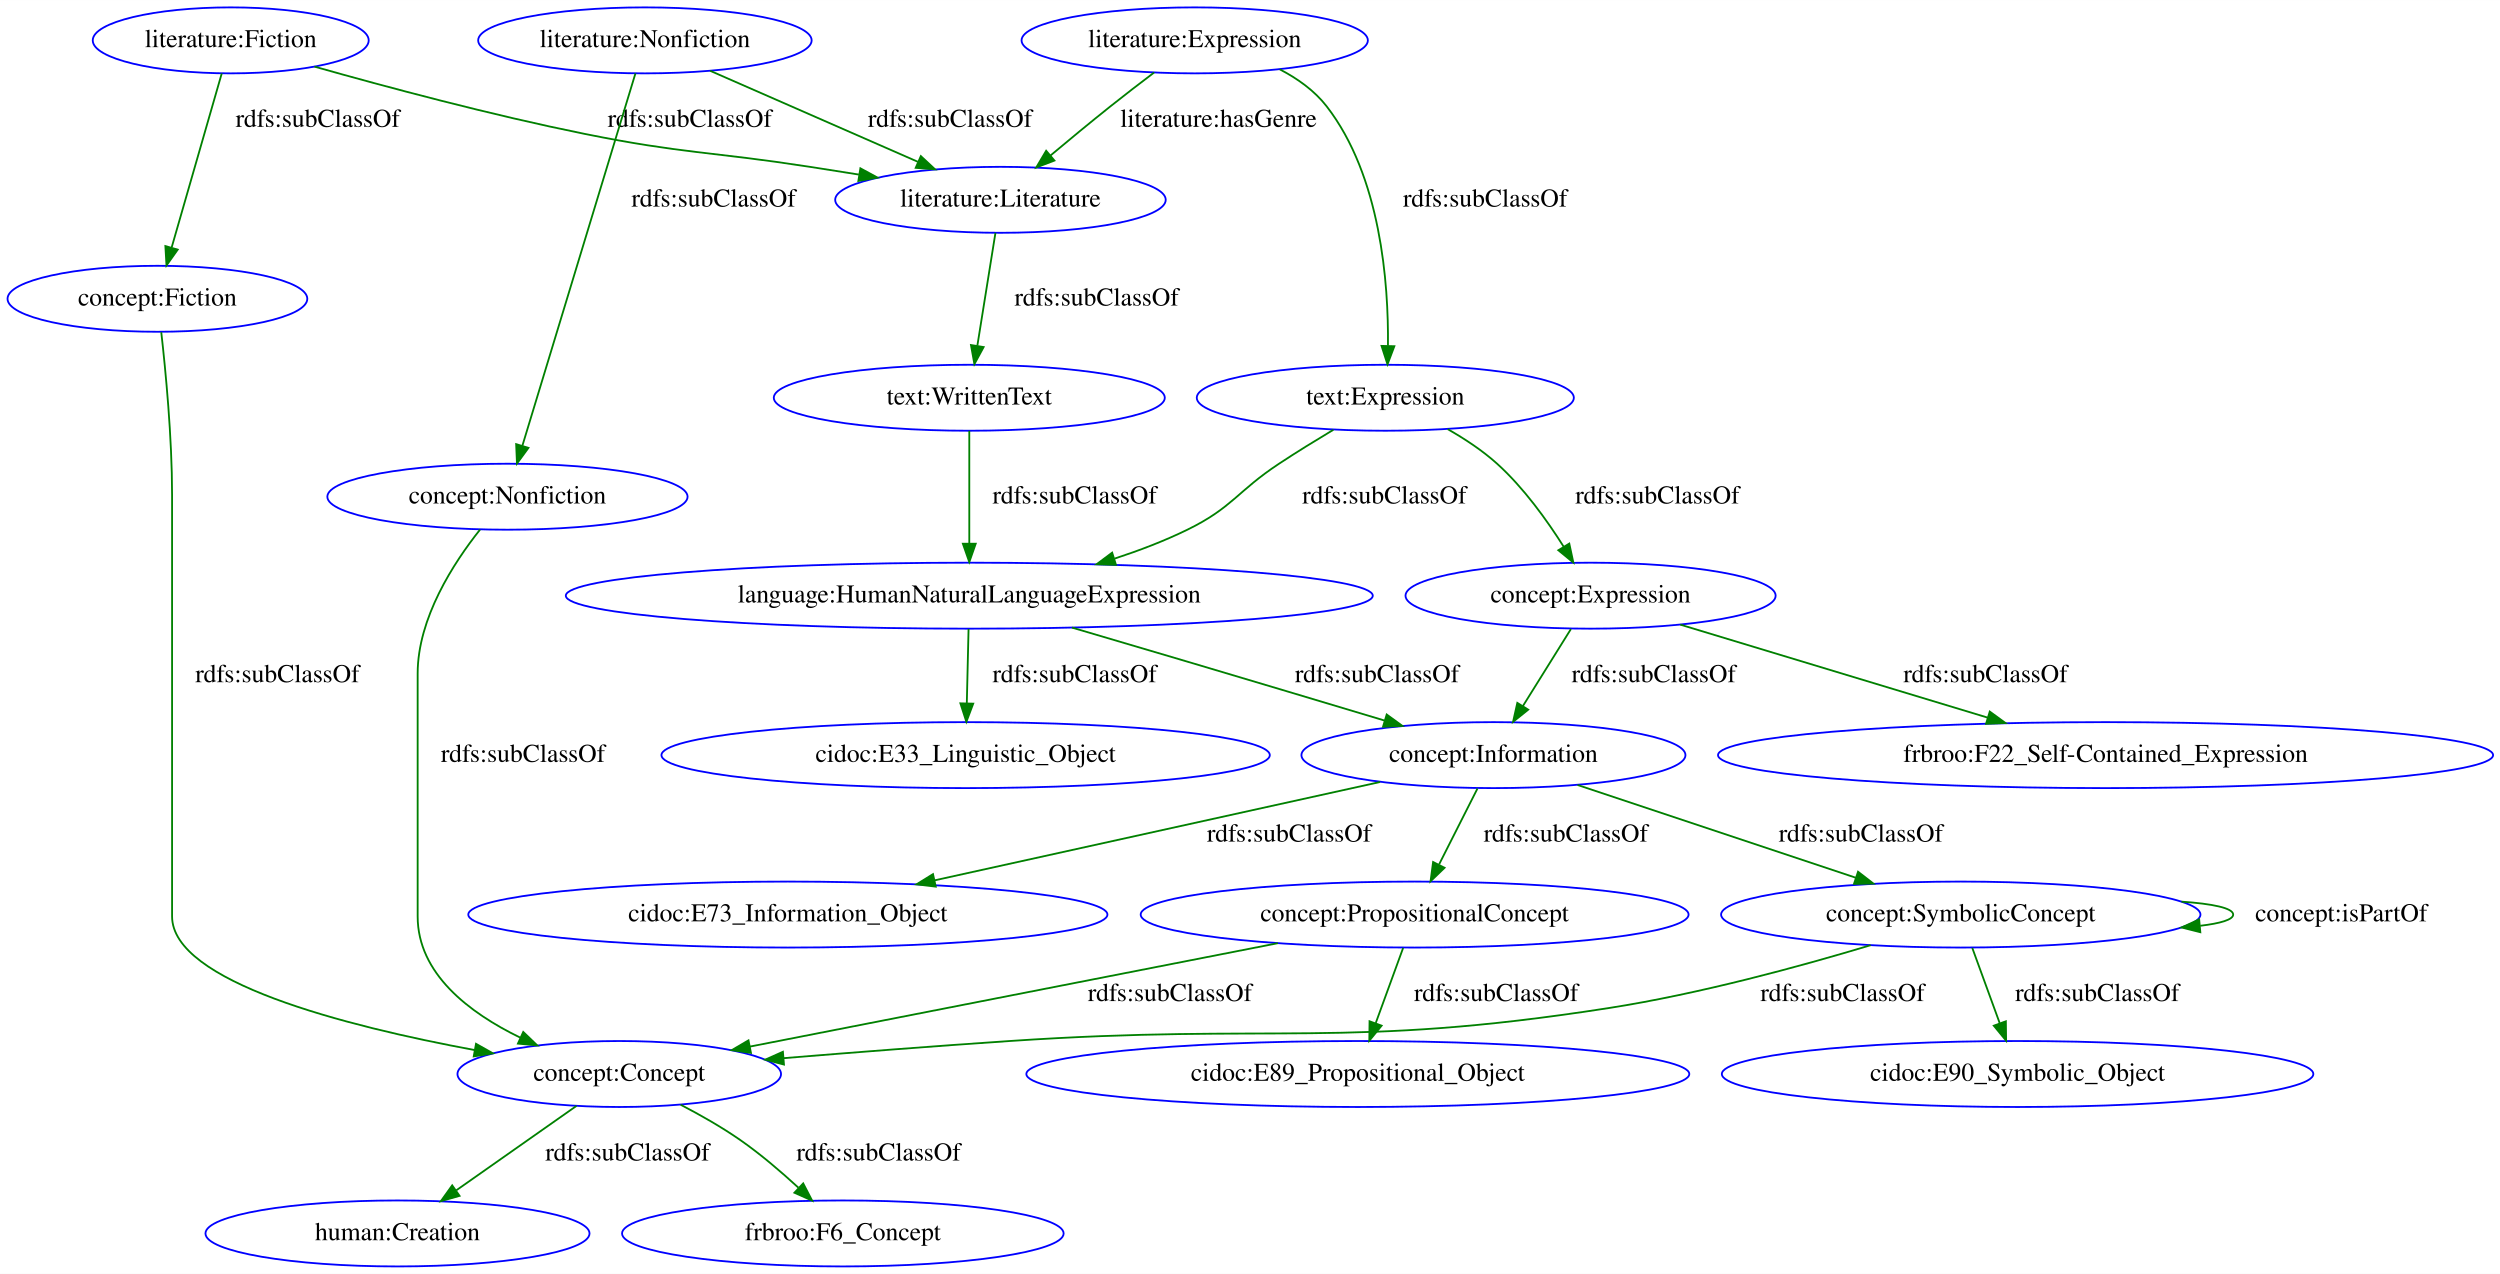
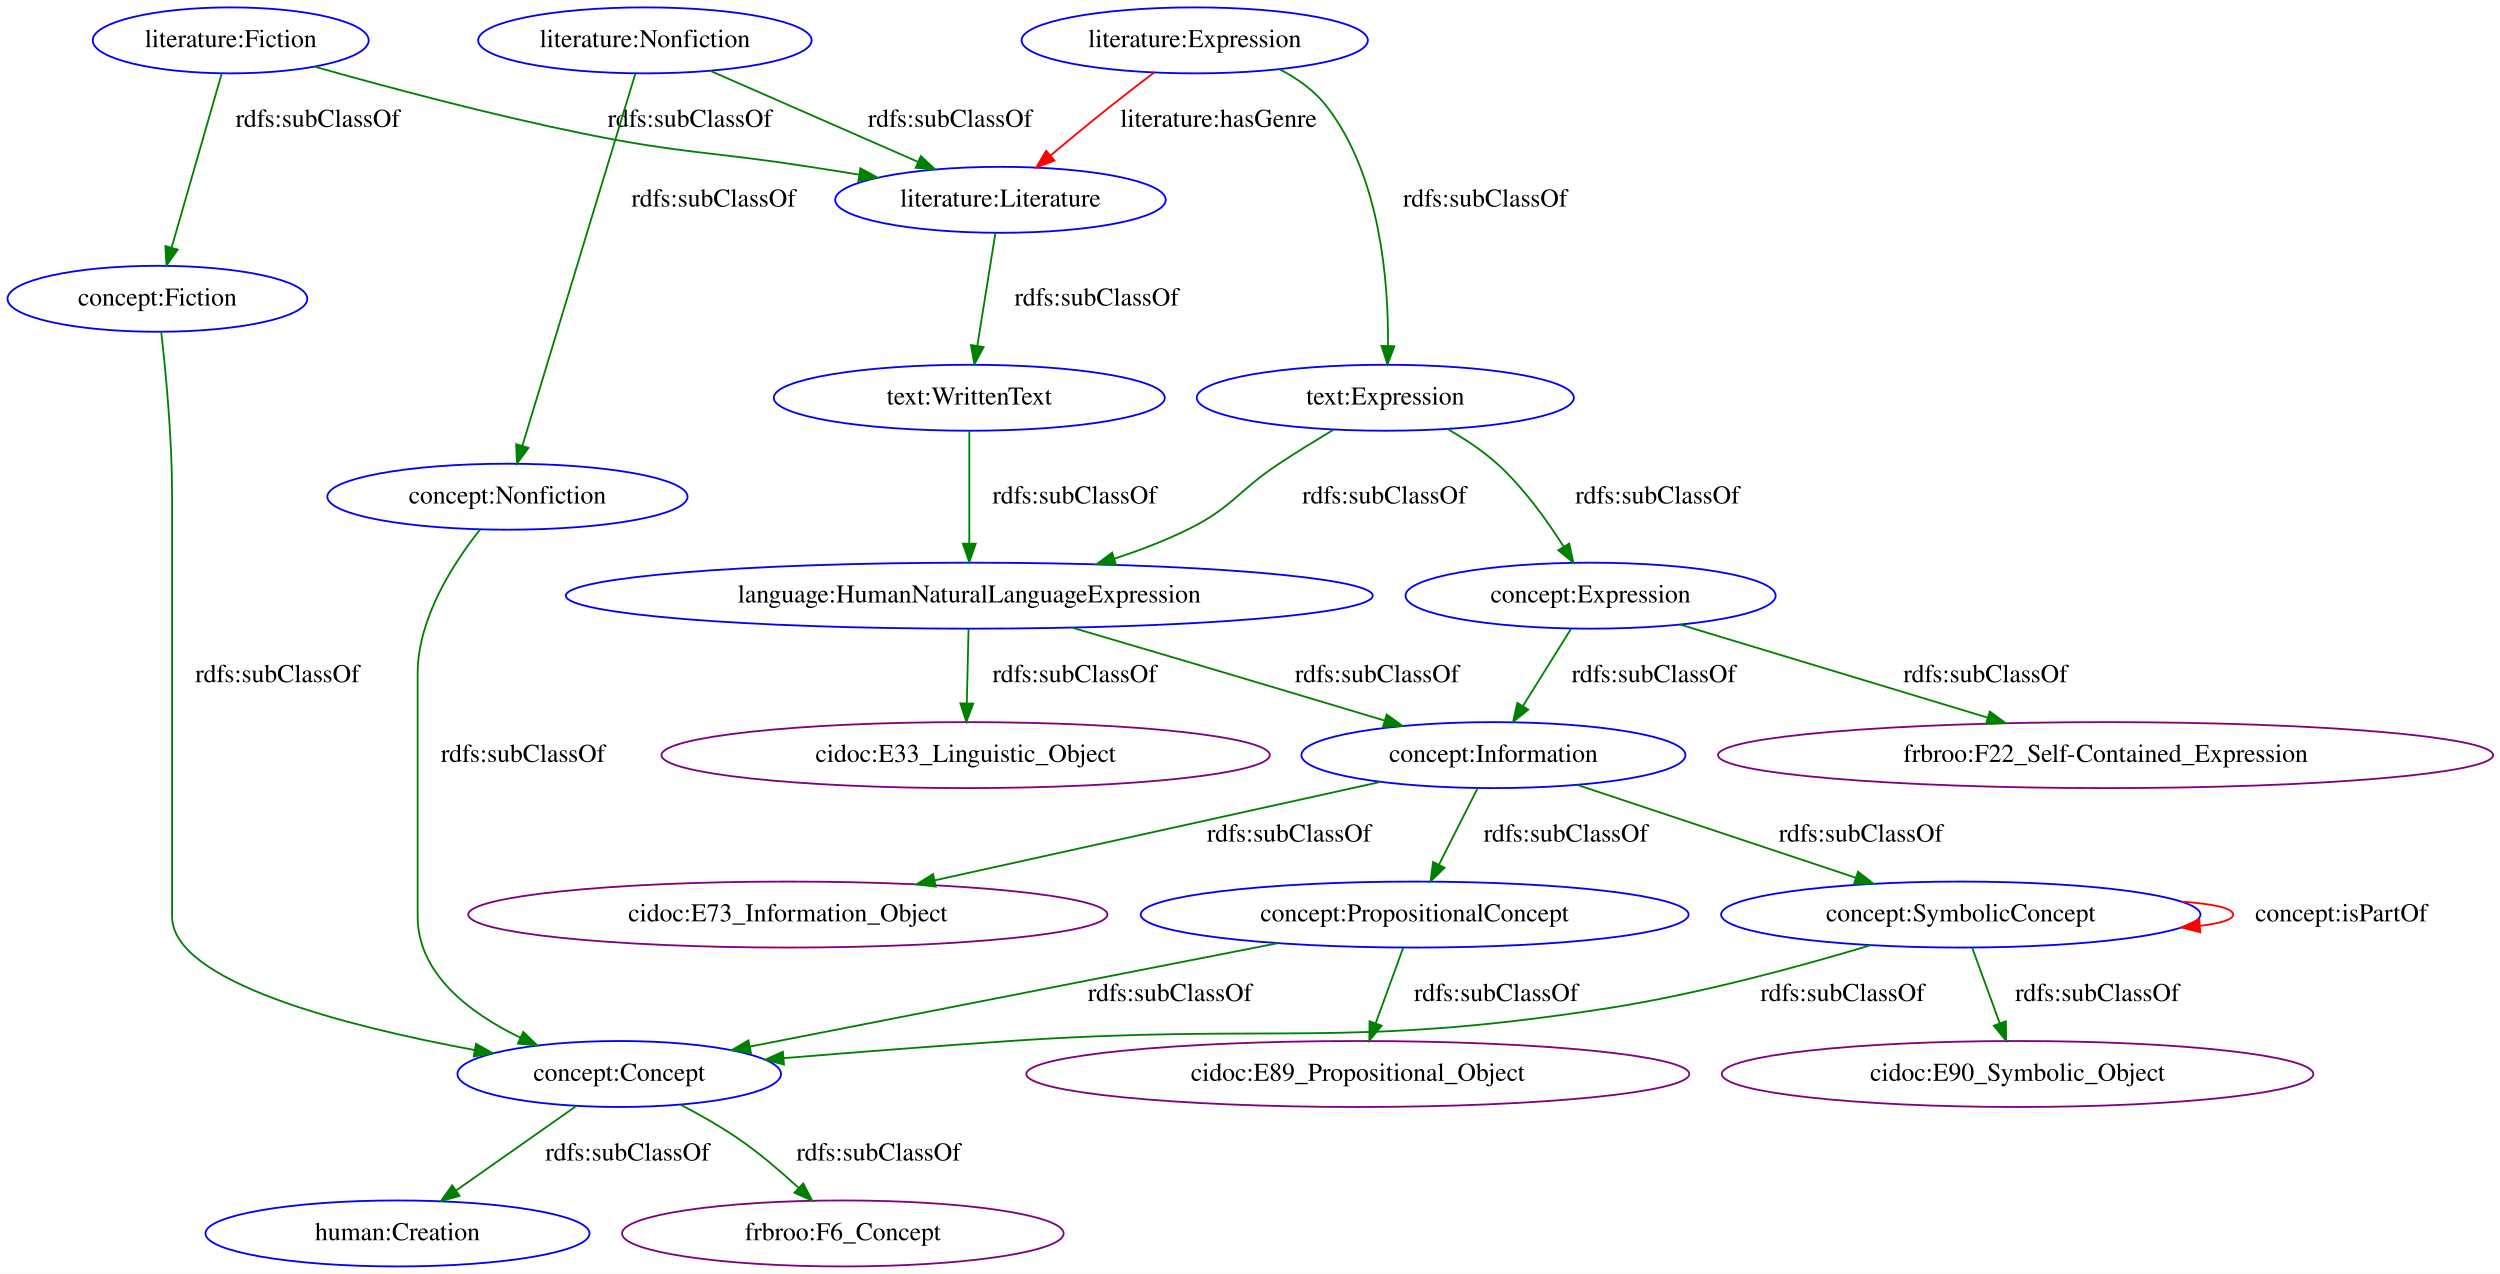
<svg xmlns="http://www.w3.org/2000/svg" xmlns:xlink="http://www.w3.org/1999/xlink" width="1364pt" height="695pt" viewBox="0.00 0.00 1364.12 695.00">
  <g id="graph0" class="graph" transform="scale(1 1) rotate(0) translate(4 691)">
    <polygon fill="white" stroke="none" points="-4,4 -4,-691 1360.12,-691 1360.12,4 -4,4" />
    <g id="node1" class="node">
      <g id="a_node1">
        <a xlink:href="http://www.knora.org/ontology/concept#Concept" xlink:title="concept:Concept">
          <ellipse fill="none" stroke="blue" cx="333.893" cy="-105" rx="88.284" ry="18" />
          <text text-anchor="middle" x="333.893" y="-101.3" font-family="Times,serif" font-size="14.00">concept:Concept</text>
        </a>
      </g>
    </g>
    <g id="node2" class="node">
      <g id="a_node2">
        <a xlink:href="http://www.knora.org/ontology/human#Creation" xlink:title="human:Creation">
          <ellipse fill="none" stroke="blue" cx="212.893" cy="-18" rx="104.782" ry="18" />
          <text text-anchor="middle" x="212.893" y="-14.3" font-family="Times,serif" font-size="14.00">human:Creation</text>
        </a>
      </g>
    </g>
    <g id="edge1" class="edge">
      <path fill="none" stroke="green" d="M310.563,-87.611C291.935,-74.525 265.631,-56.048 245.013,-41.564" />
      <polygon fill="green" stroke="green" points="246.759,-38.513 236.564,-35.629 242.735,-44.241 246.759,-38.513" />
      <text text-anchor="middle" x="338.393" y="-57.8" font-family="Times,serif" font-size="14.00">rdfs:subClassOf</text>
    </g>
    <g id="node3" class="node">
      <g id="a_node3">
        <a xlink:href="http://www.w3.org/2000/01/rdf-schema#frbroo:F6_Concept" xlink:title="frbroo:F6_Concept">
-           <ellipse fill="none" stroke="blue" cx="455.893" cy="-18" rx="120.479" ry="18" />
+           <ellipse fill="none" stroke="purple" cx="455.893" cy="-18" rx="120.479" ry="18" />
          <text text-anchor="middle" x="455.893" y="-14.3" font-family="Times,serif" font-size="14.00">frbroo:F6_Concept</text>
        </a>
      </g>
    </g>
    <g id="edge2" class="edge">
      <path fill="none" stroke="green" d="M367.374,-88.237C378.085,-82.676 389.781,-76.04 399.893,-69 410.923,-61.32 422.154,-51.714 431.634,-42.979" />
      <polygon fill="green" stroke="green" points="434.262,-45.313 439.143,-35.909 429.463,-40.216 434.262,-45.313" />
      <text text-anchor="middle" x="475.393" y="-57.8" font-family="Times,serif" font-size="14.00">rdfs:subClassOf</text>
    </g>
    <g id="node4" class="node">
      <g id="a_node4">
        <a xlink:href="http://www.knora.org/ontology/concept#PropositionalConcept" xlink:title="concept:PropositionalConcept">
          <ellipse fill="none" stroke="blue" cx="767.893" cy="-192" rx="149.473" ry="18" />
          <text text-anchor="middle" x="767.893" y="-188.3" font-family="Times,serif" font-size="14.00">concept:PropositionalConcept</text>
        </a>
      </g>
    </g>
    <g id="edge3" class="edge">
      <path fill="none" stroke="green" d="M693.285,-176.388C612.521,-160.57 484.639,-135.524 405.19,-119.964" />
      <polygon fill="green" stroke="green" points="405.756,-116.508 395.27,-118.021 404.41,-123.378 405.756,-116.508" />
      <text text-anchor="middle" x="634.393" y="-144.8" font-family="Times,serif" font-size="14.00">rdfs:subClassOf</text>
    </g>
    <g id="node5" class="node">
      <g id="a_node5">
        <a xlink:href="http://www.w3.org/2000/01/rdf-schema#cidoc:E89_Propositional_Object" xlink:title="cidoc:E89_Propositional_Object">
-           <ellipse fill="none" stroke="blue" cx="736.893" cy="-105" rx="180.868" ry="18" />
+           <ellipse fill="none" stroke="purple" cx="736.893" cy="-105" rx="180.868" ry="18" />
          <text text-anchor="middle" x="736.893" y="-101.3" font-family="Times,serif" font-size="14.00">cidoc:E89_Propositional_Object</text>
        </a>
      </g>
    </g>
    <g id="edge4" class="edge">
      <path fill="none" stroke="green" d="M761.619,-173.799C757.334,-162.047 751.568,-146.238 746.682,-132.842" />
      <polygon fill="green" stroke="green" points="749.871,-131.371 743.157,-123.175 743.295,-133.769 749.871,-131.371" />
      <text text-anchor="middle" x="812.393" y="-144.8" font-family="Times,serif" font-size="14.00">rdfs:subClassOf</text>
    </g>
    <g id="node6" class="node">
      <g id="a_node6">
        <a xlink:href="http://www.knora.org/ontology/concept#SymbolicConcept" xlink:title="concept:SymbolicConcept">
          <ellipse fill="none" stroke="blue" cx="1065.89" cy="-192" rx="130.777" ry="18" />
          <text text-anchor="middle" x="1065.89" y="-188.3" font-family="Times,serif" font-size="14.00">concept:SymbolicConcept</text>
        </a>
      </g>
    </g>
    <g id="edge5" class="edge">
      <path fill="none" stroke="green" d="M1016.74,-175.297C978.283,-163.722 923.24,-148.704 873.893,-141 730.082,-118.548 692.116,-132.791 546.893,-123 506.376,-120.268 461.563,-116.764 423.536,-113.648" />
      <polygon fill="green" stroke="green" points="423.766,-110.155 413.512,-112.823 423.191,-117.132 423.766,-110.155" />
      <text text-anchor="middle" x="1001.39" y="-144.8" font-family="Times,serif" font-size="14.00">rdfs:subClassOf</text>
    </g>
    <g id="edge7" class="edge">
-       <path fill="none" stroke="green" d="M1186.33,-199.047C1203.22,-197.897 1214.53,-195.548 1214.53,-192 1214.53,-189.228 1207.63,-187.188 1196.55,-185.88" />
-       <polygon fill="green" stroke="green" points="1196.6,-182.37 1186.33,-184.953 1195.97,-189.341 1196.6,-182.37" />
+       <path fill="none" stroke="red" d="M1186.33,-199.047C1203.22,-197.897 1214.53,-195.548 1214.53,-192 1214.53,-189.228 1207.63,-187.188 1196.55,-185.88" />
+       <polygon fill="red" stroke="red" points="1196.6,-182.37 1186.33,-184.953 1195.97,-189.341 1196.6,-182.37" />
      <text text-anchor="middle" x="1273.53" y="-188.3" font-family="Times,serif" font-size="14.00">concept:isPartOf</text>
    </g>
    <g id="node7" class="node">
      <g id="a_node7">
        <a xlink:href="http://www.w3.org/2000/01/rdf-schema#cidoc:E90_Symbolic_Object" xlink:title="cidoc:E90_Symbolic_Object">
-           <ellipse fill="none" stroke="blue" cx="1096.89" cy="-105" rx="161.372" ry="18" />
+           <ellipse fill="none" stroke="purple" cx="1096.89" cy="-105" rx="161.372" ry="18" />
          <text text-anchor="middle" x="1096.89" y="-101.3" font-family="Times,serif" font-size="14.00">cidoc:E90_Symbolic_Object</text>
        </a>
      </g>
    </g>
    <g id="edge6" class="edge">
      <path fill="none" stroke="green" d="M1072.17,-173.799C1076.45,-162.047 1082.22,-146.238 1087.1,-132.842" />
      <polygon fill="green" stroke="green" points="1090.49,-133.769 1090.63,-123.175 1083.91,-131.371 1090.49,-133.769" />
      <text text-anchor="middle" x="1140.39" y="-144.8" font-family="Times,serif" font-size="14.00">rdfs:subClassOf</text>
    </g>
    <g id="node8" class="node">
      <g id="a_node8">
        <a xlink:href="http://www.knora.org/ontology/concept#Information" xlink:title="concept:Information">
          <ellipse fill="none" stroke="blue" cx="810.893" cy="-279" rx="104.782" ry="18" />
          <text text-anchor="middle" x="810.893" y="-275.3" font-family="Times,serif" font-size="14.00">concept:Information</text>
        </a>
      </g>
    </g>
    <g id="edge8" class="edge">
      <path fill="none" stroke="green" d="M802.191,-260.799C796.188,-248.932 788.092,-232.928 781.273,-219.449" />
      <polygon fill="green" stroke="green" points="784.219,-217.519 776.581,-210.175 777.972,-220.679 784.219,-217.519" />
      <text text-anchor="middle" x="850.393" y="-231.8" font-family="Times,serif" font-size="14.00">rdfs:subClassOf</text>
    </g>
    <g id="edge9" class="edge">
      <path fill="none" stroke="green" d="M856.776,-262.706C899.346,-248.515 962.858,-227.345 1008.71,-212.06" />
      <polygon fill="green" stroke="green" points="1009.84,-215.375 1018.22,-208.892 1007.62,-208.734 1009.84,-215.375" />
      <text text-anchor="middle" x="1011.39" y="-231.8" font-family="Times,serif" font-size="14.00">rdfs:subClassOf</text>
    </g>
    <g id="node9" class="node">
      <g id="a_node9">
        <a xlink:href="http://www.w3.org/2000/01/rdf-schema#cidoc:E73_Information_Object" xlink:title="cidoc:E73_Information_Object">
-           <ellipse fill="none" stroke="blue" cx="425.893" cy="-192" rx="174.369" ry="18" />
+           <ellipse fill="none" stroke="purple" cx="425.893" cy="-192" rx="174.369" ry="18" />
          <text text-anchor="middle" x="425.893" y="-188.3" font-family="Times,serif" font-size="14.00">cidoc:E73_Information_Object</text>
        </a>
      </g>
    </g>
    <g id="edge10" class="edge">
      <path fill="none" stroke="green" d="M749.036,-264.343C683.057,-249.777 578.31,-226.651 506.051,-210.697" />
      <polygon fill="green" stroke="green" points="506.597,-207.234 496.077,-208.495 505.088,-214.069 506.597,-207.234" />
      <text text-anchor="middle" x="699.393" y="-231.8" font-family="Times,serif" font-size="14.00">rdfs:subClassOf</text>
    </g>
    <g id="node10" class="node">
      <g id="a_node10">
        <a xlink:href="http://www.knora.org/ontology/concept#Expression" xlink:title="concept:Expression">
          <ellipse fill="none" stroke="blue" cx="863.893" cy="-366" rx="100.983" ry="18" />
          <text text-anchor="middle" x="863.893" y="-362.3" font-family="Times,serif" font-size="14.00">concept:Expression</text>
        </a>
      </g>
    </g>
    <g id="edge11" class="edge">
      <path fill="none" stroke="green" d="M853.167,-347.799C845.624,-335.702 835.4,-319.305 826.897,-305.667" />
      <polygon fill="green" stroke="green" points="829.863,-303.809 821.602,-297.175 823.923,-307.513 829.863,-303.809" />
      <text text-anchor="middle" x="898.393" y="-318.8" font-family="Times,serif" font-size="14.00">rdfs:subClassOf</text>
    </g>
    <g id="node11" class="node">
      <g id="a_node11">
        <a xlink:href="http://www.w3.org/2000/01/rdf-schema#frbroo:F22_Self-Contained_Expression" xlink:title="frbroo:F22_Self-Contained_Expression">
-           <ellipse fill="none" stroke="blue" cx="1144.89" cy="-279" rx="211.463" ry="18" />
+           <ellipse fill="none" stroke="purple" cx="1144.89" cy="-279" rx="211.463" ry="18" />
          <text text-anchor="middle" x="1144.89" y="-275.3" font-family="Times,serif" font-size="14.00">frbroo:F22_Self-Contained_Expression</text>
        </a>
      </g>
    </g>
    <g id="edge12" class="edge">
      <path fill="none" stroke="green" d="M912.839,-350.194C959.372,-336.118 1029.64,-314.864 1080.65,-299.432" />
      <polygon fill="green" stroke="green" points="1081.71,-302.77 1090.27,-296.524 1079.68,-296.07 1081.71,-302.77" />
      <text text-anchor="middle" x="1079.39" y="-318.8" font-family="Times,serif" font-size="14.00">rdfs:subClassOf</text>
    </g>
    <g id="node12" class="node">
      <g id="a_node12">
        <a xlink:href="http://www.knora.org/ontology/language#HumanNaturalLanguageExpression" xlink:title="language:HumanNaturalLanguageExpression">
          <ellipse fill="none" stroke="blue" cx="524.893" cy="-366" rx="220.161" ry="18" />
          <text text-anchor="middle" x="524.893" y="-362.3" font-family="Times,serif" font-size="14.00">language:HumanNaturalLanguageExpression</text>
        </a>
      </g>
    </g>
    <g id="edge13" class="edge">
      <path fill="none" stroke="green" d="M580.906,-348.586C600.8,-342.74 623.351,-336.096 643.893,-330 679.653,-319.388 719.688,-307.405 751.594,-297.83" />
      <polygon fill="green" stroke="green" points="752.65,-301.168 761.221,-294.94 750.637,-294.463 752.65,-301.168" />
      <text text-anchor="middle" x="747.393" y="-318.8" font-family="Times,serif" font-size="14.00">rdfs:subClassOf</text>
    </g>
    <g id="node13" class="node">
      <g id="a_node13">
        <a xlink:href="http://www.w3.org/2000/01/rdf-schema#cidoc:E33_Linguistic_Object" xlink:title="cidoc:E33_Linguistic_Object">
-           <ellipse fill="none" stroke="blue" cx="522.893" cy="-279" rx="165.971" ry="18" />
+           <ellipse fill="none" stroke="purple" cx="522.893" cy="-279" rx="165.971" ry="18" />
          <text text-anchor="middle" x="522.893" y="-275.3" font-family="Times,serif" font-size="14.00">cidoc:E33_Linguistic_Object</text>
        </a>
      </g>
    </g>
    <g id="edge14" class="edge">
      <path fill="none" stroke="green" d="M524.488,-347.799C524.214,-336.163 523.847,-320.548 523.534,-307.237" />
      <polygon fill="green" stroke="green" points="527.031,-307.09 523.297,-297.175 520.033,-307.255 527.031,-307.09" />
      <text text-anchor="middle" x="582.393" y="-318.8" font-family="Times,serif" font-size="14.00">rdfs:subClassOf</text>
    </g>
    <g id="node14" class="node">
      <g id="a_node14">
        <a xlink:href="http://www.knora.org/ontology/text#Expression" xlink:title="text:Expression">
          <ellipse fill="none" stroke="blue" cx="751.893" cy="-474" rx="102.882" ry="18" />
          <text text-anchor="middle" x="751.893" y="-470.3" font-family="Times,serif" font-size="14.00">text:Expression</text>
        </a>
      </g>
    </g>
    <g id="edge15" class="edge">
      <path fill="none" stroke="green" d="M785.921,-456.867C795.218,-451.586 804.918,-445.2 812.893,-438 827.352,-424.945 840.133,-407.132 849.284,-392.614" />
      <polygon fill="green" stroke="green" points="852.275,-394.432 854.495,-384.073 846.299,-390.787 852.275,-394.432" />
      <text text-anchor="middle" x="900.393" y="-416.3" font-family="Times,serif" font-size="14.00">rdfs:subClassOf</text>
    </g>
    <g id="edge16" class="edge">
      <path fill="none" stroke="green" d="M723.581,-456.54C714.046,-450.832 703.413,-444.285 693.893,-438 671.04,-422.914 668.489,-414.035 643.893,-402 631.44,-395.907 617.726,-390.666 604.171,-386.232" />
      <polygon fill="green" stroke="green" points="604.939,-382.805 594.35,-383.146 602.841,-389.483 604.939,-382.805" />
      <text text-anchor="middle" x="751.393" y="-416.3" font-family="Times,serif" font-size="14.00">rdfs:subClassOf</text>
    </g>
    <g id="node15" class="node">
      <g id="a_node15">
        <a xlink:href="http://www.knora.org/ontology/text#WrittenText" xlink:title="text:WrittenText">
          <ellipse fill="none" stroke="blue" cx="524.893" cy="-474" rx="106.681" ry="18" />
          <text text-anchor="middle" x="524.893" y="-470.3" font-family="Times,serif" font-size="14.00">text:WrittenText</text>
        </a>
      </g>
    </g>
    <g id="edge17" class="edge">
      <path fill="none" stroke="green" d="M524.893,-455.969C524.893,-439.378 524.893,-413.883 524.893,-394.431" />
      <polygon fill="green" stroke="green" points="528.393,-394.341 524.893,-384.341 521.393,-394.341 528.393,-394.341" />
      <text text-anchor="middle" x="582.393" y="-416.3" font-family="Times,serif" font-size="14.00">rdfs:subClassOf</text>
    </g>
    <g id="node16" class="node">
      <g id="a_node16">
        <a xlink:href="http://www.knora.org/ontology/literature#Literature" xlink:title="literature:Literature">
          <ellipse fill="none" stroke="blue" cx="541.893" cy="-582" rx="90.184" ry="18" />
          <text text-anchor="middle" x="541.893" y="-578.3" font-family="Times,serif" font-size="14.00">literature:Literature</text>
        </a>
      </g>
    </g>
    <g id="edge18" class="edge">
      <path fill="none" stroke="green" d="M539.161,-563.969C536.501,-547.378 532.412,-521.883 529.292,-502.431" />
      <polygon fill="green" stroke="green" points="532.713,-501.66 527.674,-492.341 525.802,-502.769 532.713,-501.66" />
      <text text-anchor="middle" x="594.393" y="-524.3" font-family="Times,serif" font-size="14.00">rdfs:subClassOf</text>
    </g>
    <g id="node17" class="node">
      <g id="a_node17">
        <a xlink:href="http://www.knora.org/ontology/literature#Fiction" xlink:title="literature:Fiction">
          <ellipse fill="none" stroke="blue" cx="121.893" cy="-669" rx="75.287" ry="18" />
          <text text-anchor="middle" x="121.893" y="-665.3" font-family="Times,serif" font-size="14.00">literature:Fiction</text>
        </a>
      </g>
    </g>
    <g id="edge19" class="edge">
      <path fill="none" stroke="green" d="M167.583,-654.672C206.487,-643.683 264.002,-628.284 314.893,-618 369.047,-607.056 383.295,-608.457 437.893,-600 446.562,-598.657 455.633,-597.221 464.651,-595.773" />
      <polygon fill="green" stroke="green" points="465.47,-599.186 474.785,-594.139 464.355,-592.276 465.47,-599.186" />
      <text text-anchor="middle" x="372.393" y="-621.8" font-family="Times,serif" font-size="14.00">rdfs:subClassOf</text>
    </g>
    <g id="node18" class="node">
      <g id="a_node18">
        <a xlink:href="http://www.knora.org/ontology/concept#Fiction" xlink:title="concept:Fiction">
          <ellipse fill="none" stroke="blue" cx="81.893" cy="-528" rx="81.786" ry="18" />
          <text text-anchor="middle" x="81.893" y="-524.3" font-family="Times,serif" font-size="14.00">concept:Fiction</text>
        </a>
      </g>
    </g>
    <g id="edge20" class="edge">
      <path fill="none" stroke="green" d="M116.988,-650.956C110.181,-627.3 97.795,-584.26 89.707,-556.153" />
      <polygon fill="green" stroke="green" points="92.967,-554.826 86.838,-546.184 86.24,-556.761 92.967,-554.826" />
      <text text-anchor="middle" x="169.393" y="-621.8" font-family="Times,serif" font-size="14.00">rdfs:subClassOf</text>
    </g>
    <g id="edge23" class="edge">
      <path fill="none" stroke="green" d="M83.995,-509.772C86.365,-488.823 89.893,-452.374 89.893,-421 89.893,-421 89.893,-421 89.893,-191 89.893,-155.387 183.759,-131.252 255.053,-118.057" />
      <polygon fill="green" stroke="green" points="255.733,-121.491 264.951,-116.267 254.487,-114.602 255.733,-121.491" />
      <text text-anchor="middle" x="147.393" y="-318.8" font-family="Times,serif" font-size="14.00">rdfs:subClassOf</text>
    </g>
    <g id="node19" class="node">
      <g id="a_node19">
        <a xlink:href="http://www.knora.org/ontology/literature#Nonfiction" xlink:title="literature:Nonfiction">
          <ellipse fill="none" stroke="blue" cx="347.893" cy="-669" rx="90.984" ry="18" />
          <text text-anchor="middle" x="347.893" y="-665.3" font-family="Times,serif" font-size="14.00">literature:Nonfiction</text>
        </a>
      </g>
    </g>
    <g id="edge21" class="edge">
      <path fill="none" stroke="green" d="M383.475,-652.41C415.371,-638.435 462.318,-617.865 496.827,-602.745" />
      <polygon fill="green" stroke="green" points="498.453,-605.854 506.208,-598.635 495.644,-599.443 498.453,-605.854" />
      <text text-anchor="middle" x="514.393" y="-621.8" font-family="Times,serif" font-size="14.00">rdfs:subClassOf</text>
    </g>
    <g id="node20" class="node">
      <g id="a_node20">
        <a xlink:href="http://www.knora.org/ontology/concept#Nonfiction" xlink:title="concept:Nonfiction">
          <ellipse fill="none" stroke="blue" cx="272.893" cy="-420" rx="98.283" ry="18" />
          <text text-anchor="middle" x="272.893" y="-416.3" font-family="Times,serif" font-size="14.00">concept:Nonfiction</text>
        </a>
      </g>
    </g>
    <g id="edge22" class="edge">
      <path fill="none" stroke="green" d="M342.738,-651.023C329.919,-608.808 296.525,-498.83 281.021,-447.769" />
      <polygon fill="green" stroke="green" points="284.338,-446.648 278.084,-438.096 277.64,-448.682 284.338,-446.648" />
      <text text-anchor="middle" x="385.393" y="-578.3" font-family="Times,serif" font-size="14.00">rdfs:subClassOf</text>
    </g>
    <g id="edge24" class="edge">
      <path fill="none" stroke="green" d="M257.925,-402.039C243.515,-383.913 223.893,-353.689 223.893,-323.5 223.893,-323.5 223.893,-323.5 223.893,-191 223.893,-159.776 251.987,-138.402 279.779,-124.898" />
      <polygon fill="green" stroke="green" points="281.51,-127.955 289.152,-120.617 278.601,-121.588 281.51,-127.955" />
      <text text-anchor="middle" x="281.393" y="-275.3" font-family="Times,serif" font-size="14.00">rdfs:subClassOf</text>
    </g>
    <g id="node21" class="node">
      <g id="a_node21">
        <a xlink:href="http://www.knora.org/ontology/literature#Expression" xlink:title="literature:Expression">
          <ellipse fill="none" stroke="blue" cx="647.893" cy="-669" rx="94.484" ry="18" />
          <text text-anchor="middle" x="647.893" y="-665.3" font-family="Times,serif" font-size="14.00">literature:Expression</text>
        </a>
      </g>
    </g>
    <g id="edge25" class="edge">
      <path fill="none" stroke="green" d="M694.285,-653.198C703.977,-648.167 713.254,-641.57 719.893,-633 749.432,-594.867 753.701,-536.466 753.337,-502.371" />
      <polygon fill="green" stroke="green" points="756.832,-502.121 753.083,-492.212 749.835,-502.297 756.832,-502.121" />
      <text text-anchor="middle" x="806.393" y="-578.3" font-family="Times,serif" font-size="14.00">rdfs:subClassOf</text>
    </g>
    <g id="edge26" class="edge">
-       <path fill="none" stroke="green" d="M625.746,-651.462C618.129,-645.692 609.585,-639.127 601.893,-633 591.097,-624.401 579.4,-614.736 569.226,-606.211" />
-       <polygon fill="green" stroke="green" points="571.345,-603.42 561.439,-599.661 566.839,-608.777 571.345,-603.42" />
+       <path fill="none" stroke="red" d="M625.746,-651.462C618.129,-645.692 609.585,-639.127 601.893,-633 591.097,-624.401 579.4,-614.736 569.226,-606.211" />
+       <polygon fill="red" stroke="red" points="571.345,-603.42 561.439,-599.661 566.839,-608.777 571.345,-603.42" />
      <text text-anchor="middle" x="660.893" y="-621.8" font-family="Times,serif" font-size="14.00">literature:hasGenre</text>
    </g>
  </g>
</svg>
